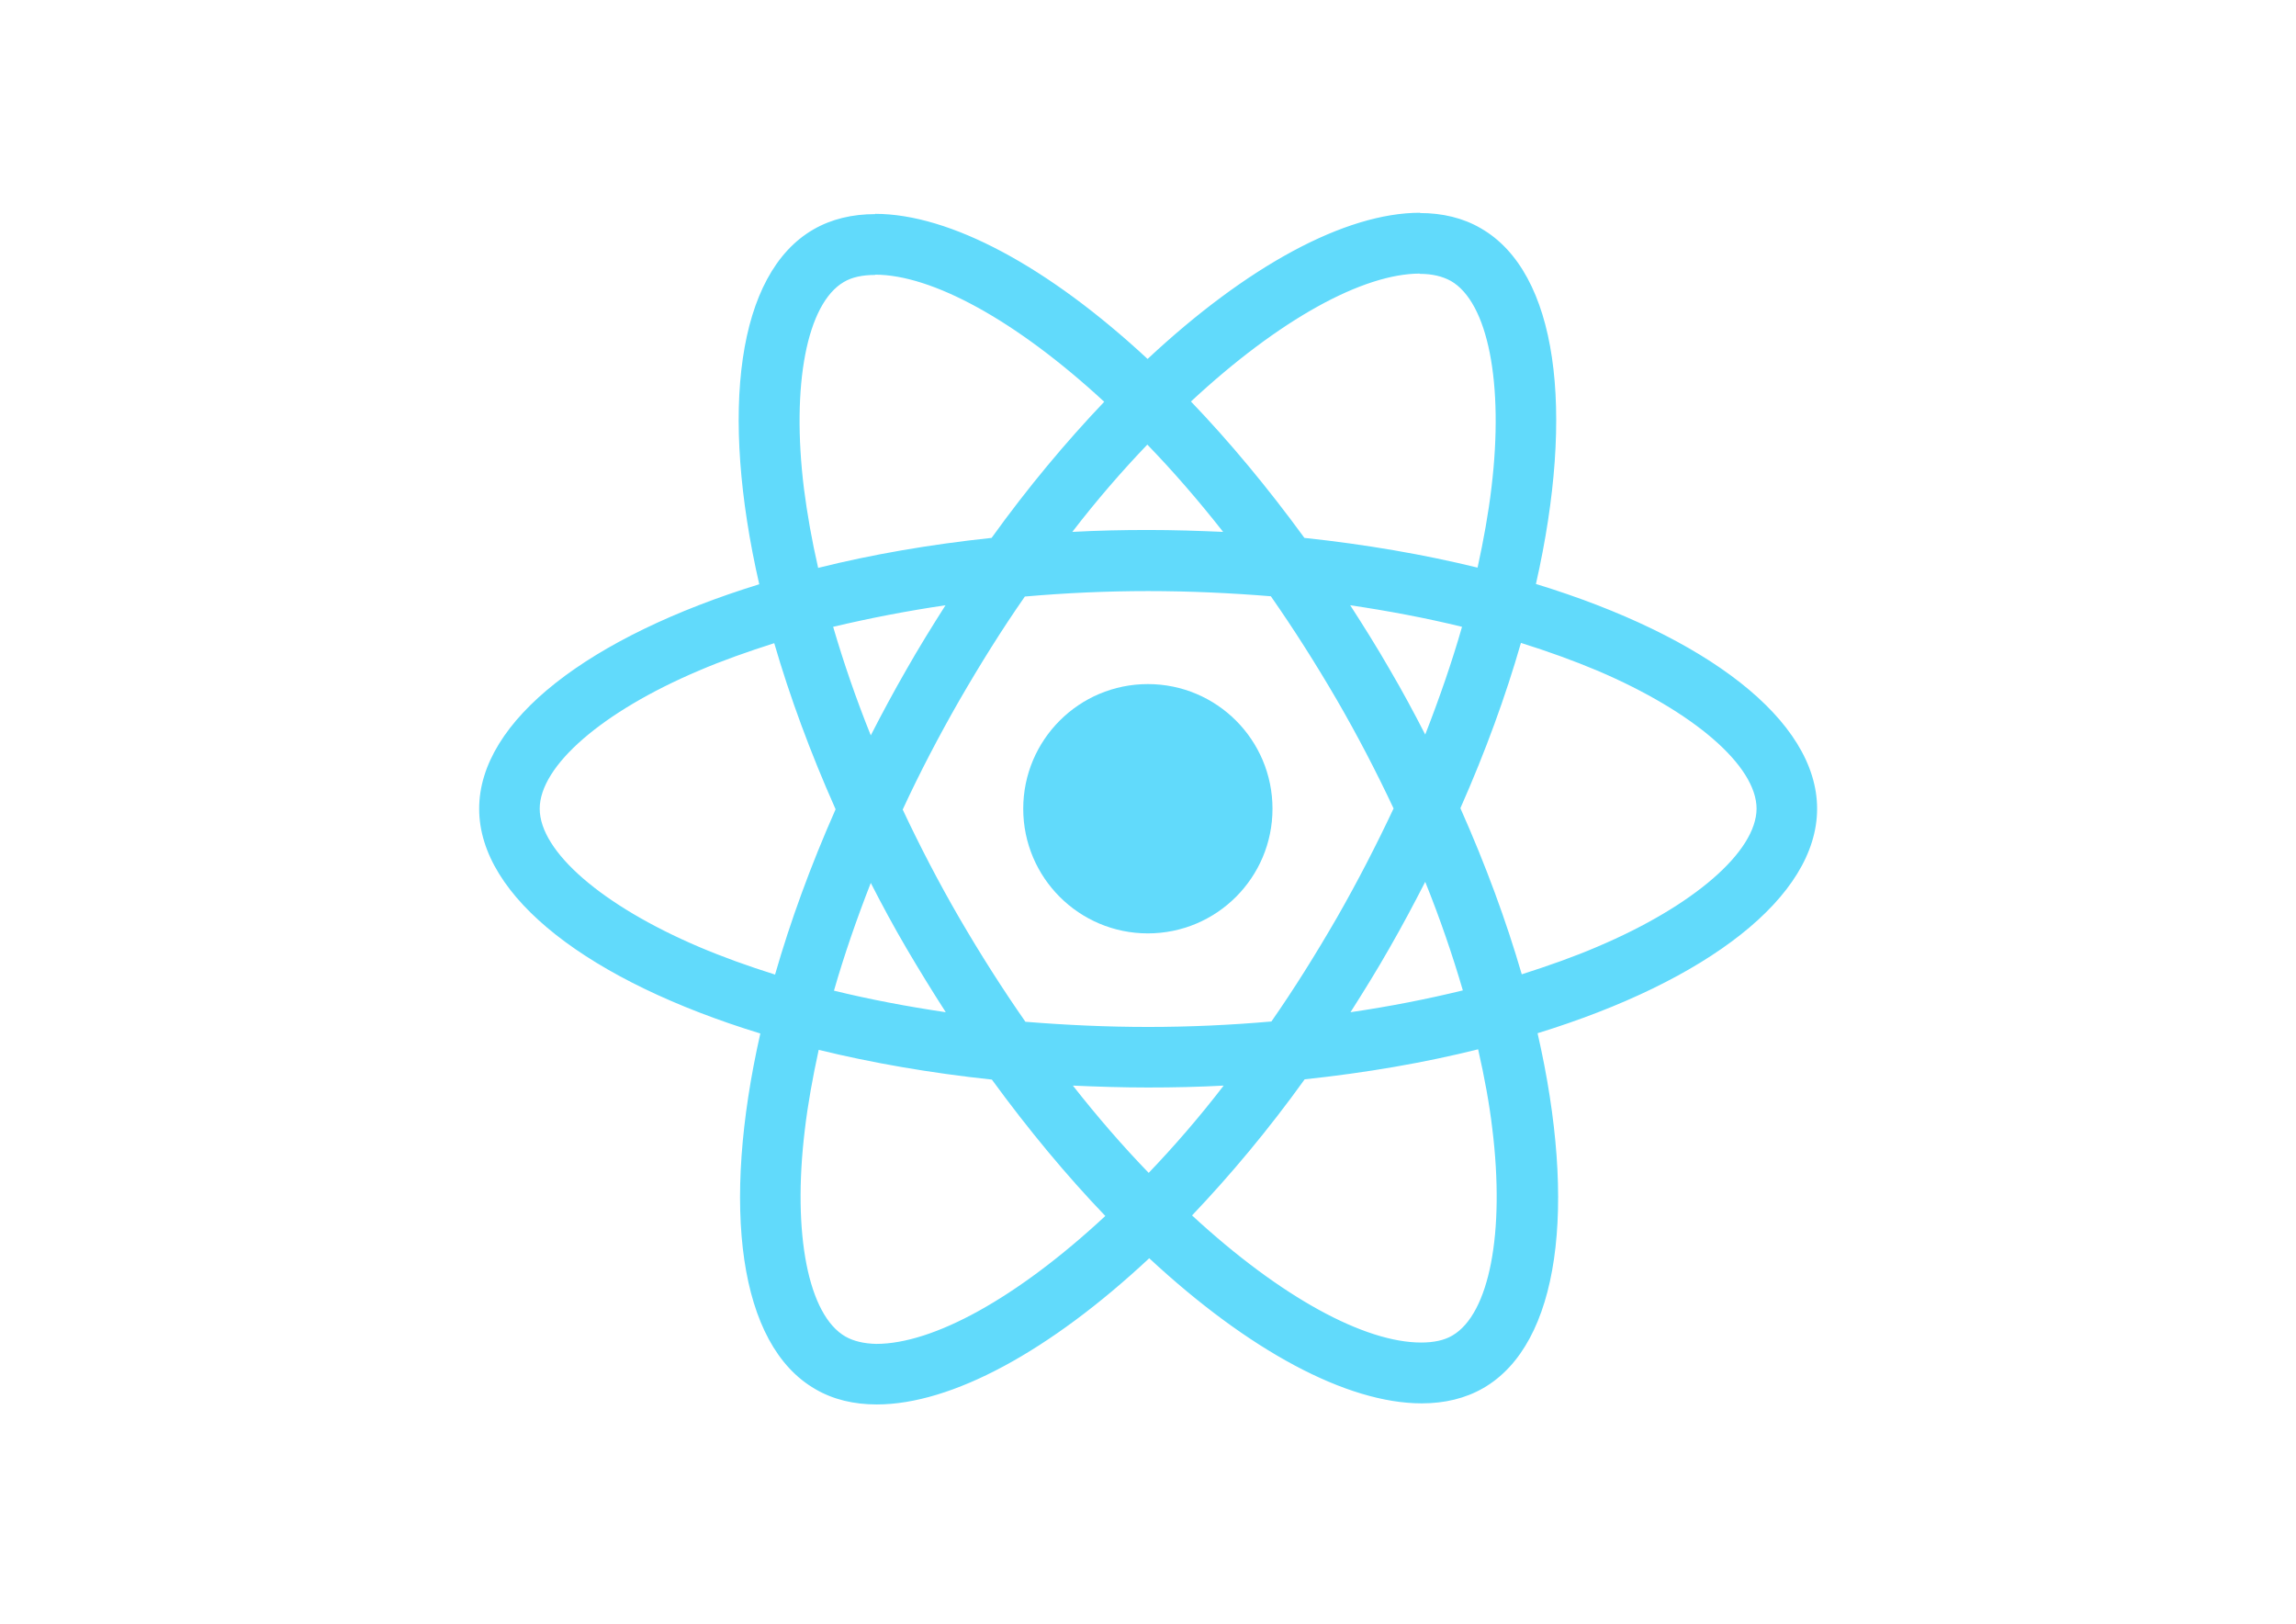
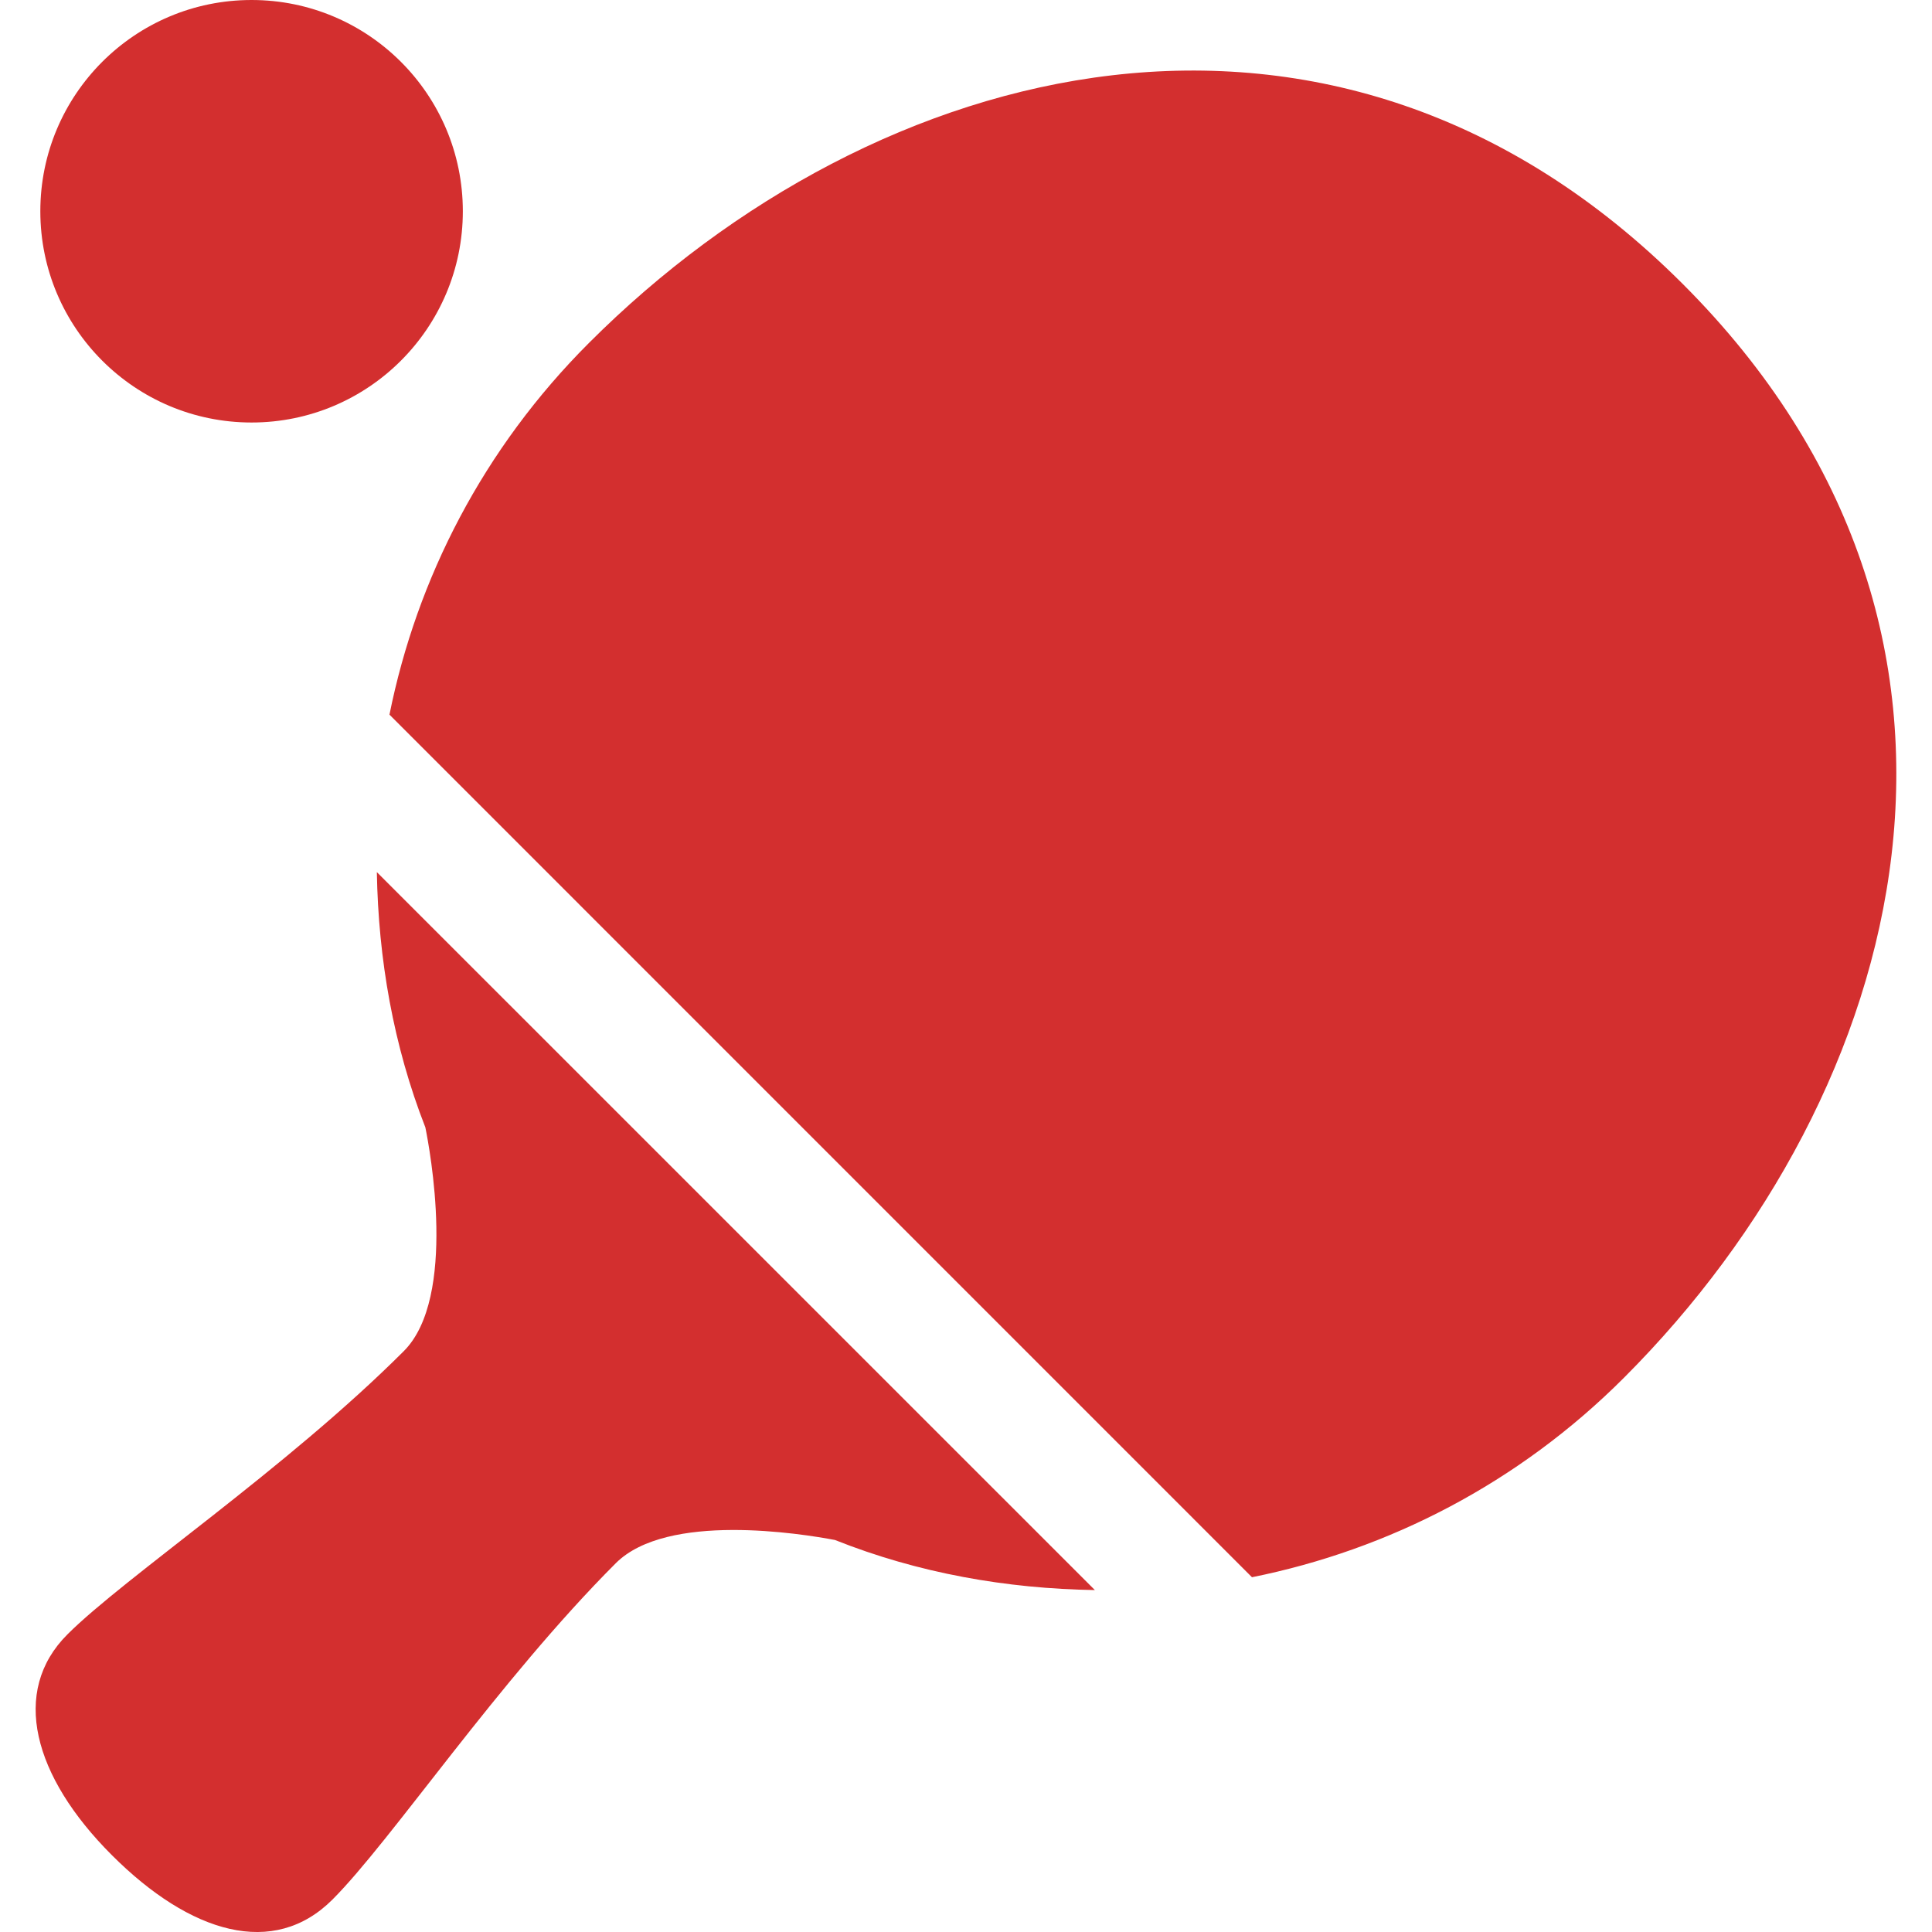
- <svg xmlns="http://www.w3.org/2000/svg" viewBox="0 0 841.9 595.3">
-   <g fill="#61DAFB">
-     <path d="M666.3 296.5c0-32.5-40.7-63.3-103.1-82.4 14.4-63.6 8-114.2-20.2-130.4-6.5-3.8-14.1-5.6-22.4-5.6v22.3c4.6 0 8.3.9 11.4 2.6 13.6 7.8 19.5 37.5 14.9 75.7-1.1 9.4-2.9 19.3-5.1 29.4-19.6-4.8-41-8.5-63.5-10.9-13.5-18.5-27.5-35.3-41.6-50 32.6-30.3 63.2-46.9 84-46.9V78c-27.5 0-63.5 19.6-99.9 53.6-36.4-33.8-72.4-53.2-99.9-53.2v22.3c20.7 0 51.4 16.5 84 46.6-14 14.7-28 31.4-41.3 49.9-22.6 2.4-44 6.1-63.6 11-2.3-10-4-19.7-5.2-29-4.7-38.2 1.1-67.9 14.6-75.8 3-1.8 6.9-2.6 11.5-2.6V78.5c-8.4 0-16 1.8-22.6 5.6-28.1 16.2-34.4 66.7-19.9 130.1-62.2 19.2-102.7 49.9-102.7 82.3 0 32.5 40.7 63.3 103.1 82.4-14.4 63.6-8 114.2 20.2 130.4 6.5 3.8 14.1 5.6 22.5 5.6 27.5 0 63.5-19.6 99.9-53.6 36.4 33.8 72.4 53.2 99.9 53.2 8.4 0 16-1.8 22.6-5.6 28.1-16.2 34.4-66.7 19.9-130.1 62-19.1 102.5-49.9 102.5-82.3zm-130.2-66.7c-3.7 12.9-8.3 26.2-13.5 39.5-4.1-8-8.4-16-13.1-24-4.6-8-9.5-15.8-14.4-23.4 14.2 2.1 27.9 4.7 41 7.9zm-45.8 106.5c-7.8 13.5-15.8 26.3-24.1 38.2-14.9 1.3-30 2-45.2 2-15.1 0-30.2-.7-45-1.9-8.3-11.9-16.4-24.6-24.2-38-7.6-13.1-14.5-26.4-20.8-39.8 6.2-13.4 13.2-26.8 20.7-39.9 7.8-13.5 15.8-26.3 24.1-38.2 14.9-1.3 30-2 45.2-2 15.1 0 30.2.7 45 1.9 8.3 11.9 16.4 24.6 24.2 38 7.6 13.1 14.5 26.4 20.8 39.8-6.3 13.4-13.2 26.8-20.7 39.9zm32.3-13c5.4 13.4 10 26.8 13.8 39.8-13.1 3.2-26.9 5.9-41.2 8 4.9-7.7 9.8-15.6 14.4-23.7 4.6-8 8.9-16.1 13-24.1zM421.2 430c-9.3-9.6-18.6-20.3-27.8-32 9 .4 18.2.7 27.5.7 9.4 0 18.7-.2 27.8-.7-9 11.7-18.3 22.4-27.5 32zm-74.4-58.9c-14.2-2.1-27.9-4.7-41-7.9 3.7-12.9 8.3-26.2 13.5-39.5 4.1 8 8.4 16 13.1 24 4.7 8 9.5 15.8 14.4 23.4zM420.7 163c9.3 9.6 18.6 20.3 27.8 32-9-.4-18.2-.7-27.5-.7-9.4 0-18.7.2-27.8.7 9-11.7 18.3-22.4 27.5-32zm-74 58.9c-4.9 7.7-9.8 15.6-14.4 23.7-4.6 8-8.9 16-13 24-5.4-13.4-10-26.8-13.8-39.8 13.1-3.1 26.9-5.8 41.2-7.9zm-90.5 125.2c-35.4-15.1-58.3-34.9-58.3-50.6 0-15.7 22.9-35.6 58.3-50.6 8.6-3.7 18-7 27.7-10.1 5.7 19.6 13.2 40 22.5 60.9-9.2 20.8-16.6 41.1-22.2 60.6-9.9-3.1-19.3-6.5-28-10.2zM310 490c-13.6-7.8-19.5-37.5-14.9-75.7 1.1-9.4 2.9-19.3 5.1-29.4 19.6 4.8 41 8.5 63.5 10.9 13.5 18.5 27.5 35.3 41.6 50-32.6 30.3-63.2 46.9-84 46.9-4.5-.1-8.3-1-11.3-2.7zm237.2-76.2c4.7 38.2-1.1 67.9-14.6 75.8-3 1.8-6.9 2.6-11.5 2.6-20.7 0-51.4-16.5-84-46.6 14-14.7 28-31.4 41.3-49.9 22.6-2.4 44-6.1 63.6-11 2.3 10.1 4.1 19.8 5.2 29.1zm38.5-66.7c-8.6 3.7-18 7-27.7 10.1-5.7-19.6-13.2-40-22.5-60.9 9.2-20.8 16.6-41.1 22.2-60.6 9.9 3.1 19.3 6.5 28.1 10.2 35.4 15.1 58.3 34.9 58.3 50.6-.1 15.7-23 35.6-58.4 50.6zM320.8 78.4z" />
-     <circle cx="420.9" cy="296.5" r="45.7" />
-     <path d="M520.5 78.1z" />
+ <svg xmlns="http://www.w3.org/2000/svg" version="1.1" id="Capa_1" x="0px" y="0px" viewBox="0 0 25.726 25.726" style="enable-background:new 0 0 25.726 25.726;" xml:space="preserve">
+   <g>
+     <g>
+       <circle style="fill:#d32f2f;" cx="3.35" cy="2.813" r="2.813" />
+     </g>
+     <g>
+       <path style="fill:#d32f2f;" d="M5.018,11.613l9.561,9.56c-1.177-0.019-2.352-0.225-3.461-0.667    c-0.445-0.084-2.235-0.374-2.918,0.309c-1.563,1.563-2.991,3.697-3.773,4.479c-0.781,0.781-1.89,0.456-2.938-0.592    c-1.049-1.049-1.35-2.18-0.592-2.938s2.916-2.209,4.48-3.773c0.716-0.717,0.344-2.699,0.287-2.979    C5.237,13.921,5.038,12.768,5.018,11.613z M22.408,3.782c-4.649-4.65-10.759-3.023-14.563,0.782    C6.436,5.971,5.551,7.702,5.186,9.516l11.485,11.486c1.814-0.365,3.546-1.248,4.953-2.656C25.43,14.54,27.06,8.433,22.408,3.782z" />
+     </g>
  </g>
+   <g>
+ </g>
+   <g>
+ </g>
+   <g>
+ </g>
+   <g>
+ </g>
+   <g>
+ </g>
+   <g>
+ </g>
+   <g>
+ </g>
+   <g>
+ </g>
+   <g>
+ </g>
+   <g>
+ </g>
+   <g>
+ </g>
+   <g>
+ </g>
+   <g>
+ </g>
+   <g>
+ </g>
+   <g>
+ </g>
</svg>
